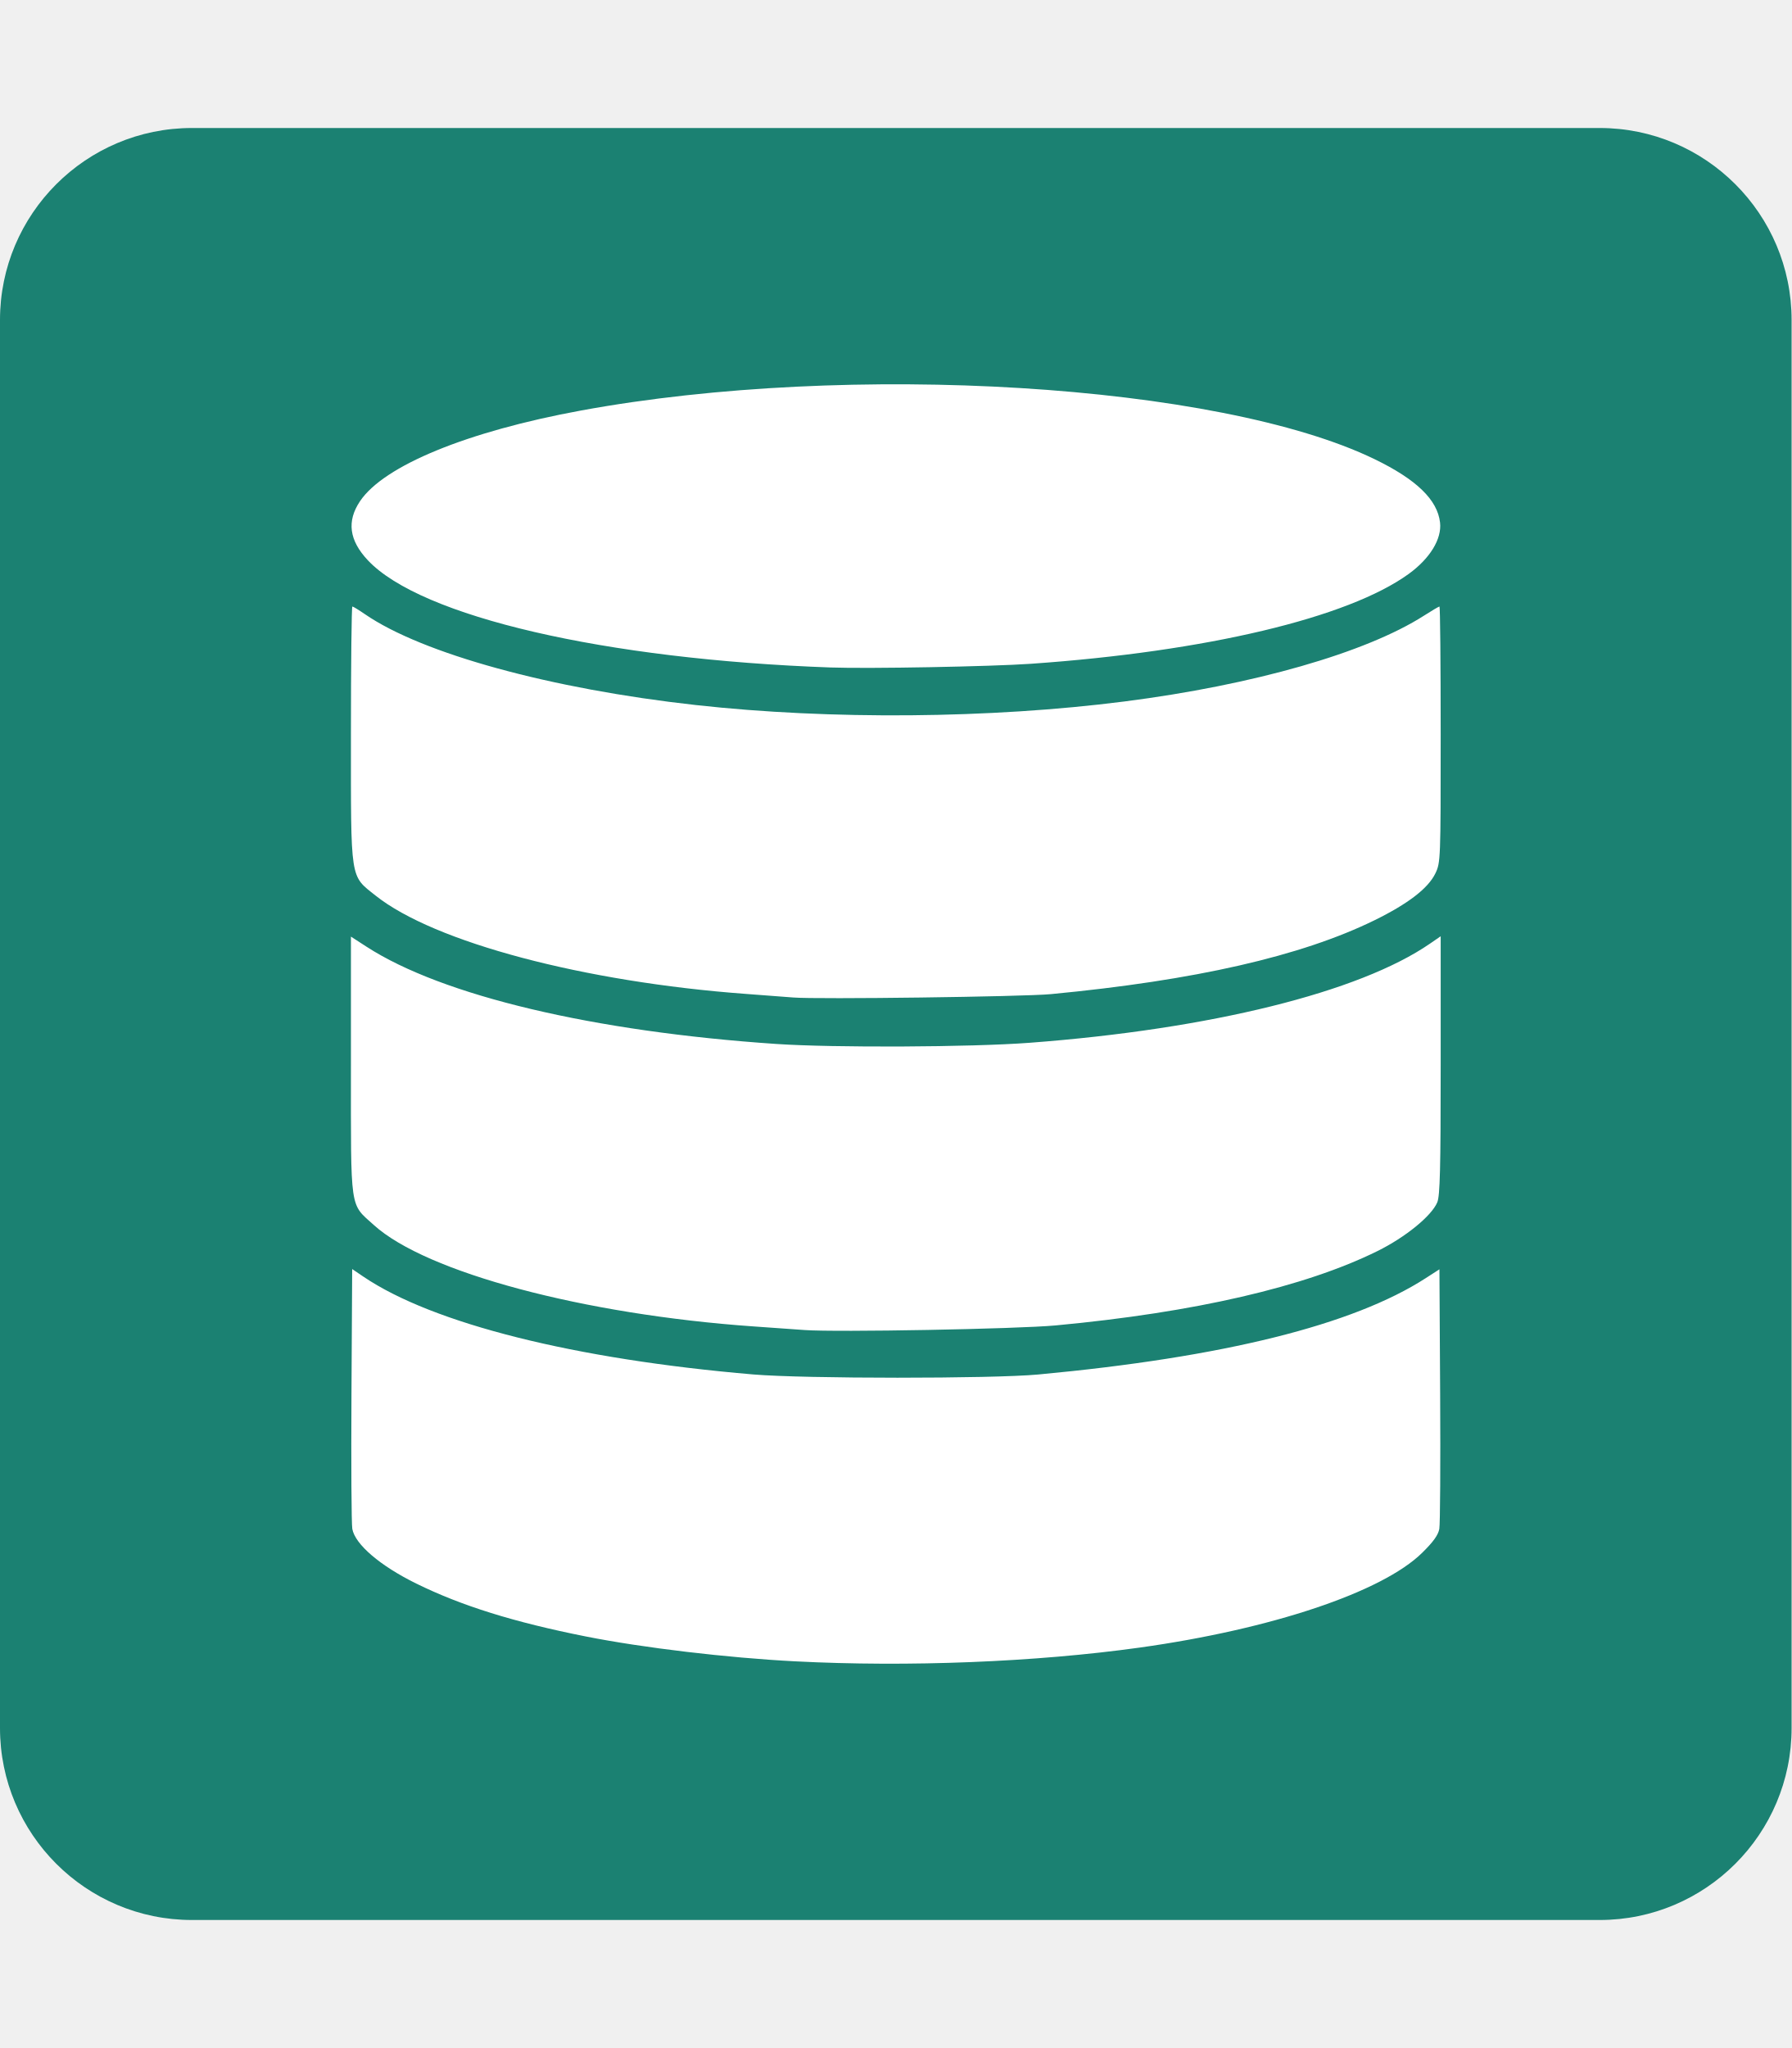
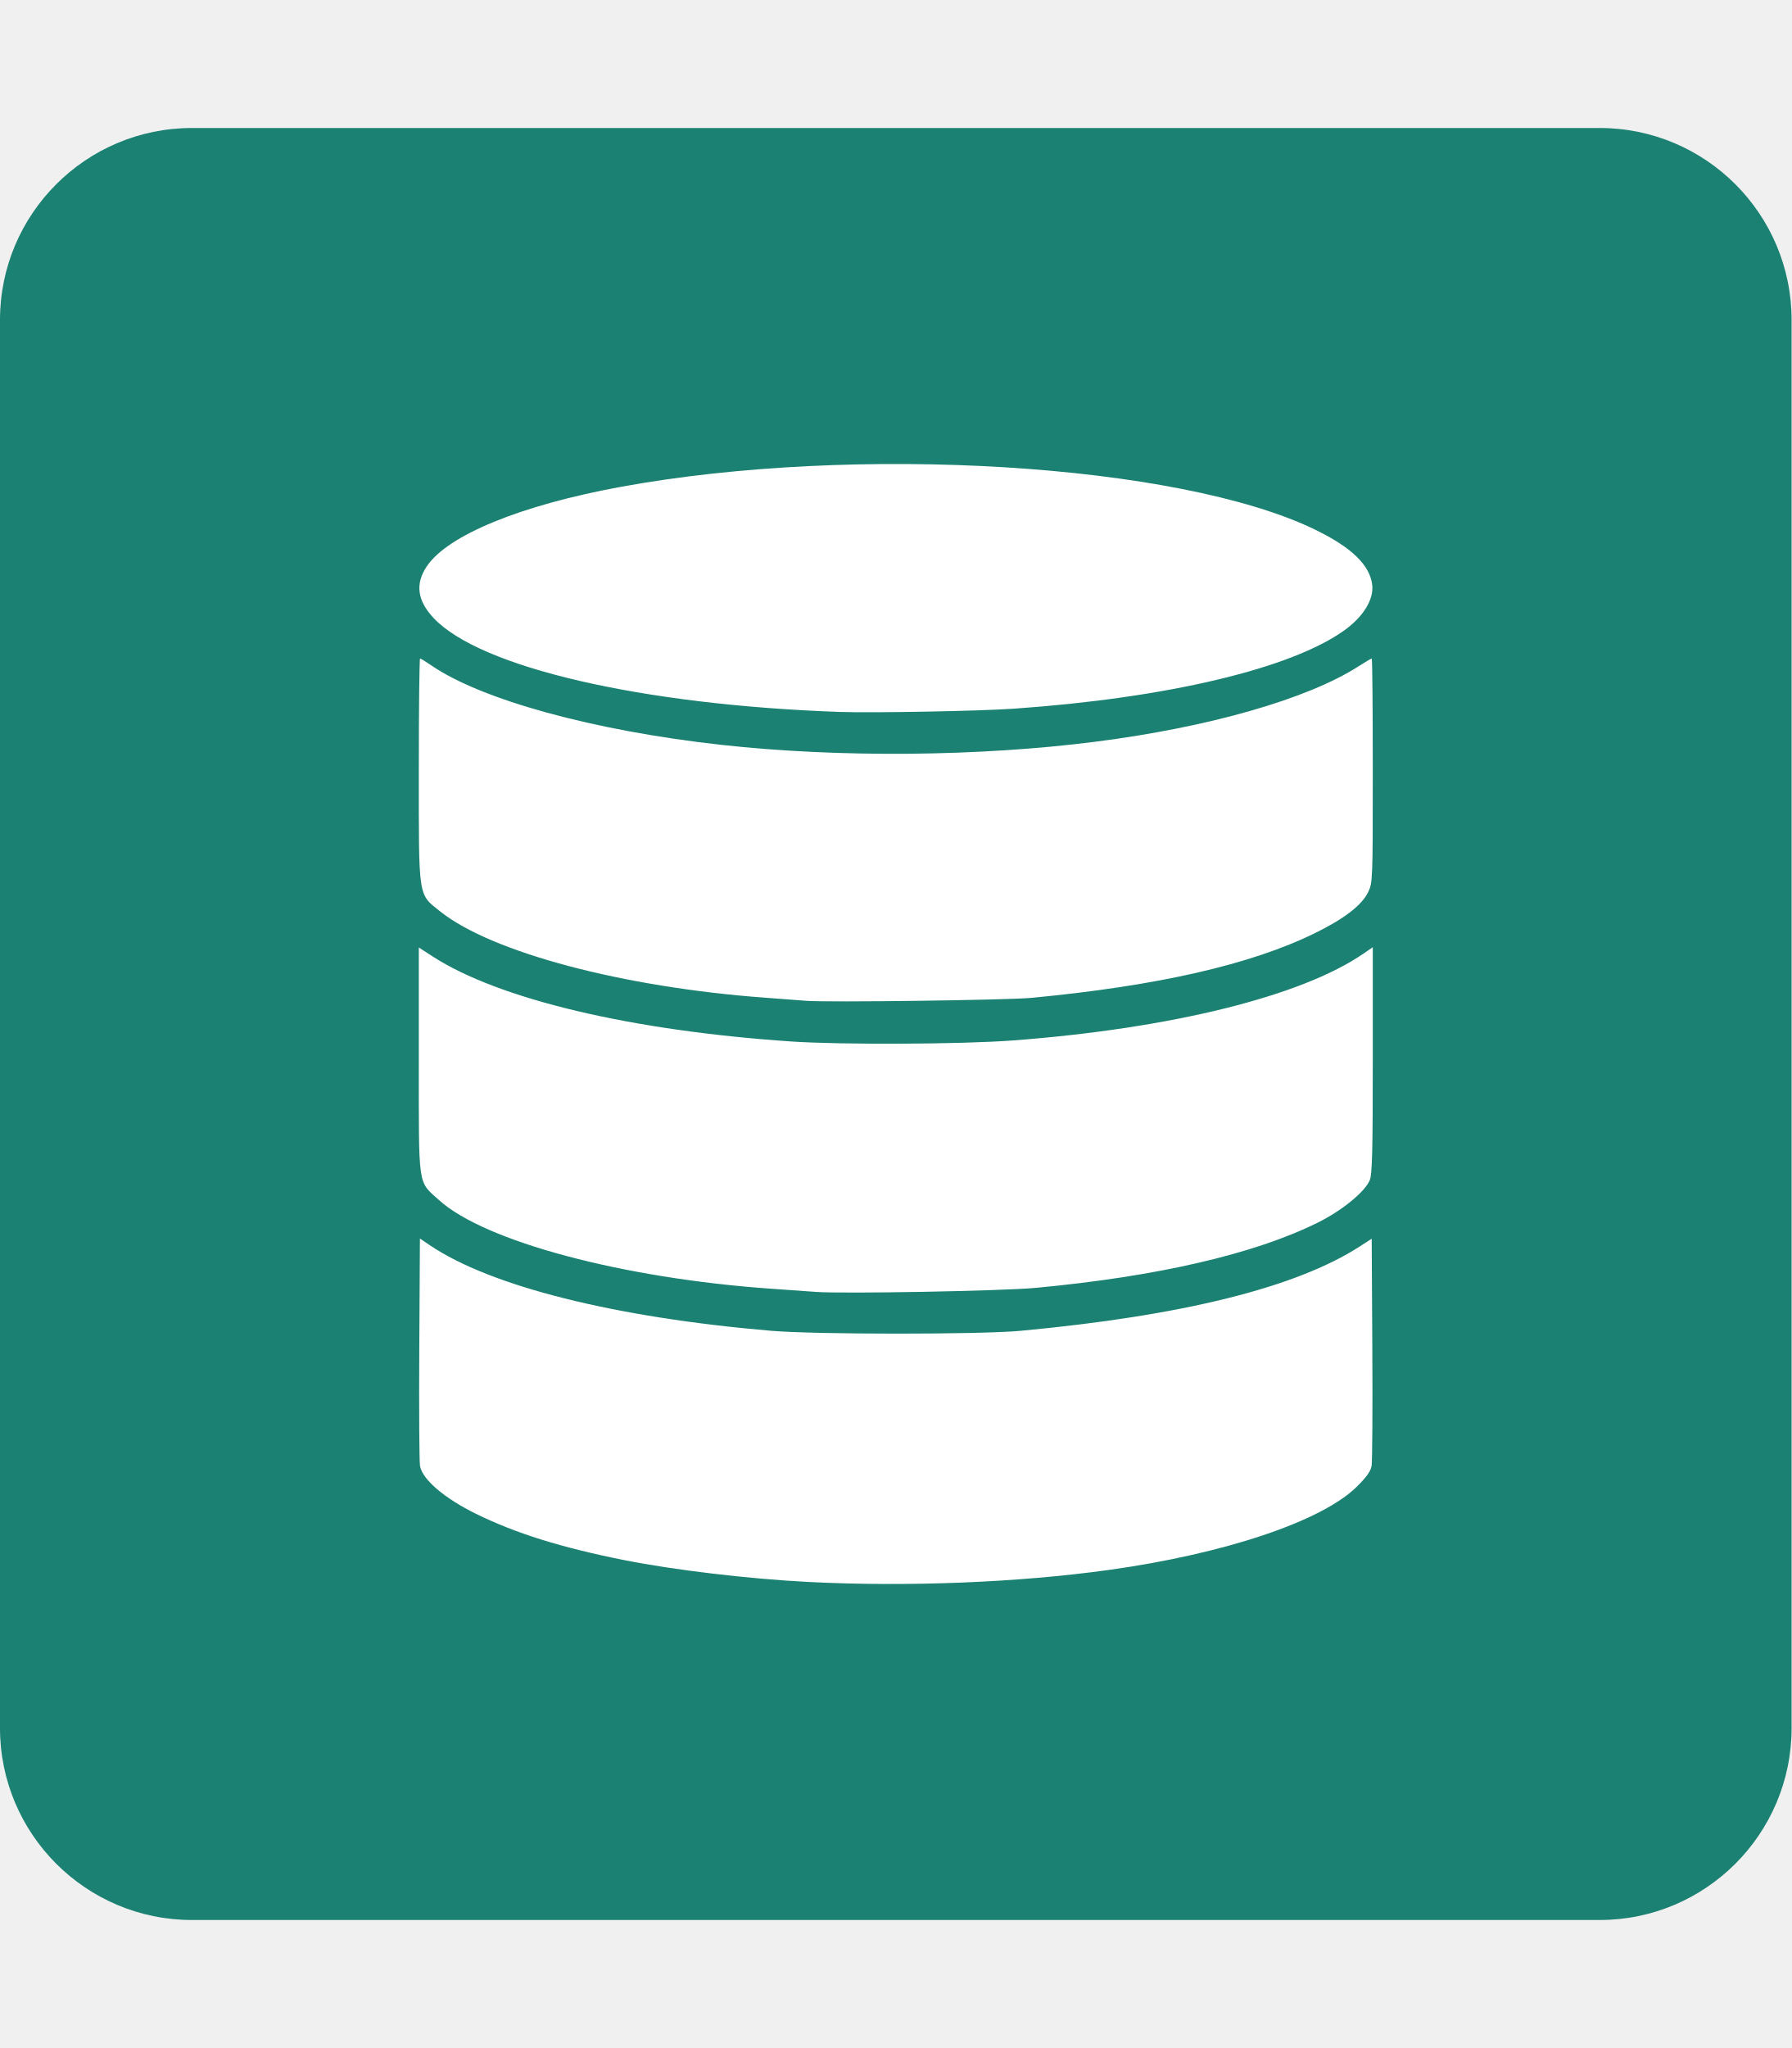
<svg xmlns="http://www.w3.org/2000/svg" width="448" height="512" viewBox="0 0 448 512" version="1.1" id="svg8">
  <defs id="defs2" />
  <g id="layer6">
    <path d="M 48,32 C 21.5,32 0,53.5 0,80 v 352 c 0,26.5 21.5,48 48,48 h 352 c 26.5,0 48,-21.5 48,-48 V 80 C 448,53.5 426.5,32 400,32 Z" id="path2" style="fill:#1b8172;fill-opacity:1" />
-     <path style="fill:#ffffff;stroke-width:1" d="m 198.833,415.334 c -16.977,-0.878 -38.077,-3.384 -52.331,-6.216 -17.989,-3.574 -31.091,-7.661 -42.426,-13.234 -9.021,-4.436 -15.287,-9.793 -15.982,-13.664 -0.213,-1.186 -0.306,-16.286 -0.208,-33.556 l 0.179,-31.4 2.812,1.903 c 17.347,11.74 52.896,20.654 97.5,24.447 12.703,1.081 59.688,1.087 71.25,0.01 46.296,-4.313 78.744,-12.378 96.875,-24.079 l 3.438,-2.218 0.179,31.368 c 0.099,17.252 0.005,32.338 -0.208,33.524 -0.277,1.546 -1.499,3.246 -4.315,6.007 -10.001,9.806 -37.674,19.079 -70.656,23.676 -25.988,3.622 -57.859,4.892 -86.107,3.431 z m 2.357,-82.825 c -1.719,-0.124 -7.484,-0.533 -12.812,-0.908 -42.436,-2.984 -81.803,-13.495 -94.885,-25.333 -6.1,-5.52 -5.74,-3.016 -5.74,-39.879 v -32.236 l 3.906,2.528 c 18.922,12.246 56.728,21.214 102.477,24.31 14.367,0.972 48.586,0.813 63.304,-0.294 45.187,-3.4 82.453,-12.623 100.119,-24.777 l 2.694,-1.853 v 32.238 c 0,25.785 -0.17,32.645 -0.851,34.274 -1.422,3.404 -7.956,8.727 -14.964,12.191 -18.125,8.959 -45.736,15.338 -80.435,18.583 -9.633,0.901 -54.853,1.734 -62.812,1.157 z m -2.812,-83.134 c -1.547,-0.127 -6.891,-0.532 -11.875,-0.899 -40.474,-2.983 -77.949,-12.929 -92.573,-24.569 -6.455,-5.138 -6.177,-3.319 -6.177,-40.291 0,-17.595 0.16,-31.99 0.356,-31.99 0.196,0 1.62,0.87 3.165,1.932 14.334,9.862 46.471,18.682 82.729,22.704 33.61,3.729 73.663,3.394 107.188,-0.896 32.296,-4.133 60.393,-12.182 74.887,-21.454 1.966,-1.258 3.71,-2.286 3.875,-2.286 0.165,0 0.3,14.396 0.3,31.99 0,31.375 -0.026,32.043 -1.333,34.743 -1.805,3.729 -6.835,7.597 -15.23,11.712 -18.31,8.974 -44.888,15.038 -80.938,18.464 -6.856,0.652 -58.481,1.326 -64.375,0.84 z m 9.375,-82.503 c -56.442,-2.019 -102.511,-12.686 -115.775,-26.809 -4.679,-4.982 -5.311,-9.762 -1.952,-14.764 5.975,-8.897 26.771,-17.431 55.227,-22.664 67.153,-12.35 159.542,-6.696 198.438,12.142 10.511,5.091 15.761,10.17 16.404,15.87 0.462,4.102 -2.516,8.976 -7.843,12.835 -15.15,10.975 -50.588,19.4 -94.498,22.466 -9.933,0.694 -40.584,1.259 -50,0.922 z" id="path1552" />
+     <path style="fill:#ffffff;stroke-width:1" d="m 201.969,395.48 c -14.862,-0.769 -33.332,-2.963 -45.81,-5.442 -15.748,-3.128 -27.217,-6.706 -37.14,-11.585 -7.897,-3.883 -13.382,-8.573 -13.991,-11.962 -0.186,-1.038 -0.268,-14.257 -0.182,-29.375 l 0.157,-27.487 2.462,1.666 c 15.186,10.277 46.305,18.08 85.351,21.401 11.121,0.946 52.25,0.952 62.372,0.009 40.527,-3.775 68.932,-10.836 84.804,-21.078 l 3.009,-1.942 0.157,27.459 c 0.086,15.103 0.004,28.309 -0.182,29.347 -0.243,1.353 -1.312,2.841 -3.777,5.259 -8.755,8.584 -32.979,16.701 -61.852,20.726 -22.75,3.171 -50.649,4.283 -75.377,3.004 z m 2.063,-72.505 c -1.505,-0.109 -6.552,-0.466 -11.216,-0.794 -37.148,-2.612 -71.61,-11.813 -83.062,-22.177 -5.34,-4.832 -5.024,-2.64 -5.024,-34.91 v -28.219 l 3.42,2.213 c 16.564,10.72 49.66,18.571 89.708,21.281 12.577,0.851 42.532,0.712 55.416,-0.258 39.556,-2.976 72.179,-11.05 87.643,-21.69 l 2.358,-1.622 v 28.221 c 0,22.572 -0.149,28.578 -0.745,30.004 -1.245,2.98 -6.965,7.64 -13.099,10.672 -15.867,7.843 -40.037,13.427 -70.413,16.267 -8.432,0.788 -48.018,1.518 -54.986,1.013 z m -2.462,-72.775 c -1.354,-0.111 -6.032,-0.466 -10.395,-0.787 -35.431,-2.611 -68.236,-11.318 -81.038,-21.507 -5.651,-4.498 -5.407,-2.905 -5.407,-35.271 0,-15.402 0.14,-28.004 0.312,-28.004 0.171,0 1.418,0.761 2.77,1.692 12.548,8.633 40.681,16.354 72.421,19.875 29.422,3.264 64.484,2.971 93.831,-0.784 28.272,-3.618 52.868,-10.664 65.556,-18.781 1.721,-1.101 3.247,-2.002 3.392,-2.002 0.145,0 0.263,12.602 0.263,28.004 0,27.466 -0.022,28.05 -1.167,30.414 -1.58,3.265 -5.983,6.651 -13.332,10.252 -16.029,7.856 -39.295,13.164 -70.852,16.163 -6.002,0.57 -51.194,1.16 -56.354,0.736 z m 8.207,-72.223 c -49.409,-1.767 -89.738,-11.106 -101.349,-23.468 -4.096,-4.361 -4.649,-8.546 -1.709,-12.924 5.231,-7.788 23.435,-15.259 48.346,-19.84 58.785,-10.811 139.662,-5.862 173.711,10.629 9.201,4.457 13.797,8.903 14.36,13.893 0.405,3.591 -2.202,7.858 -6.865,11.236 -13.263,9.607 -44.284,16.983 -82.724,19.667 -8.695,0.607 -35.527,1.102 -43.77,0.807 z" id="path1552" />
  </g>
</svg>
